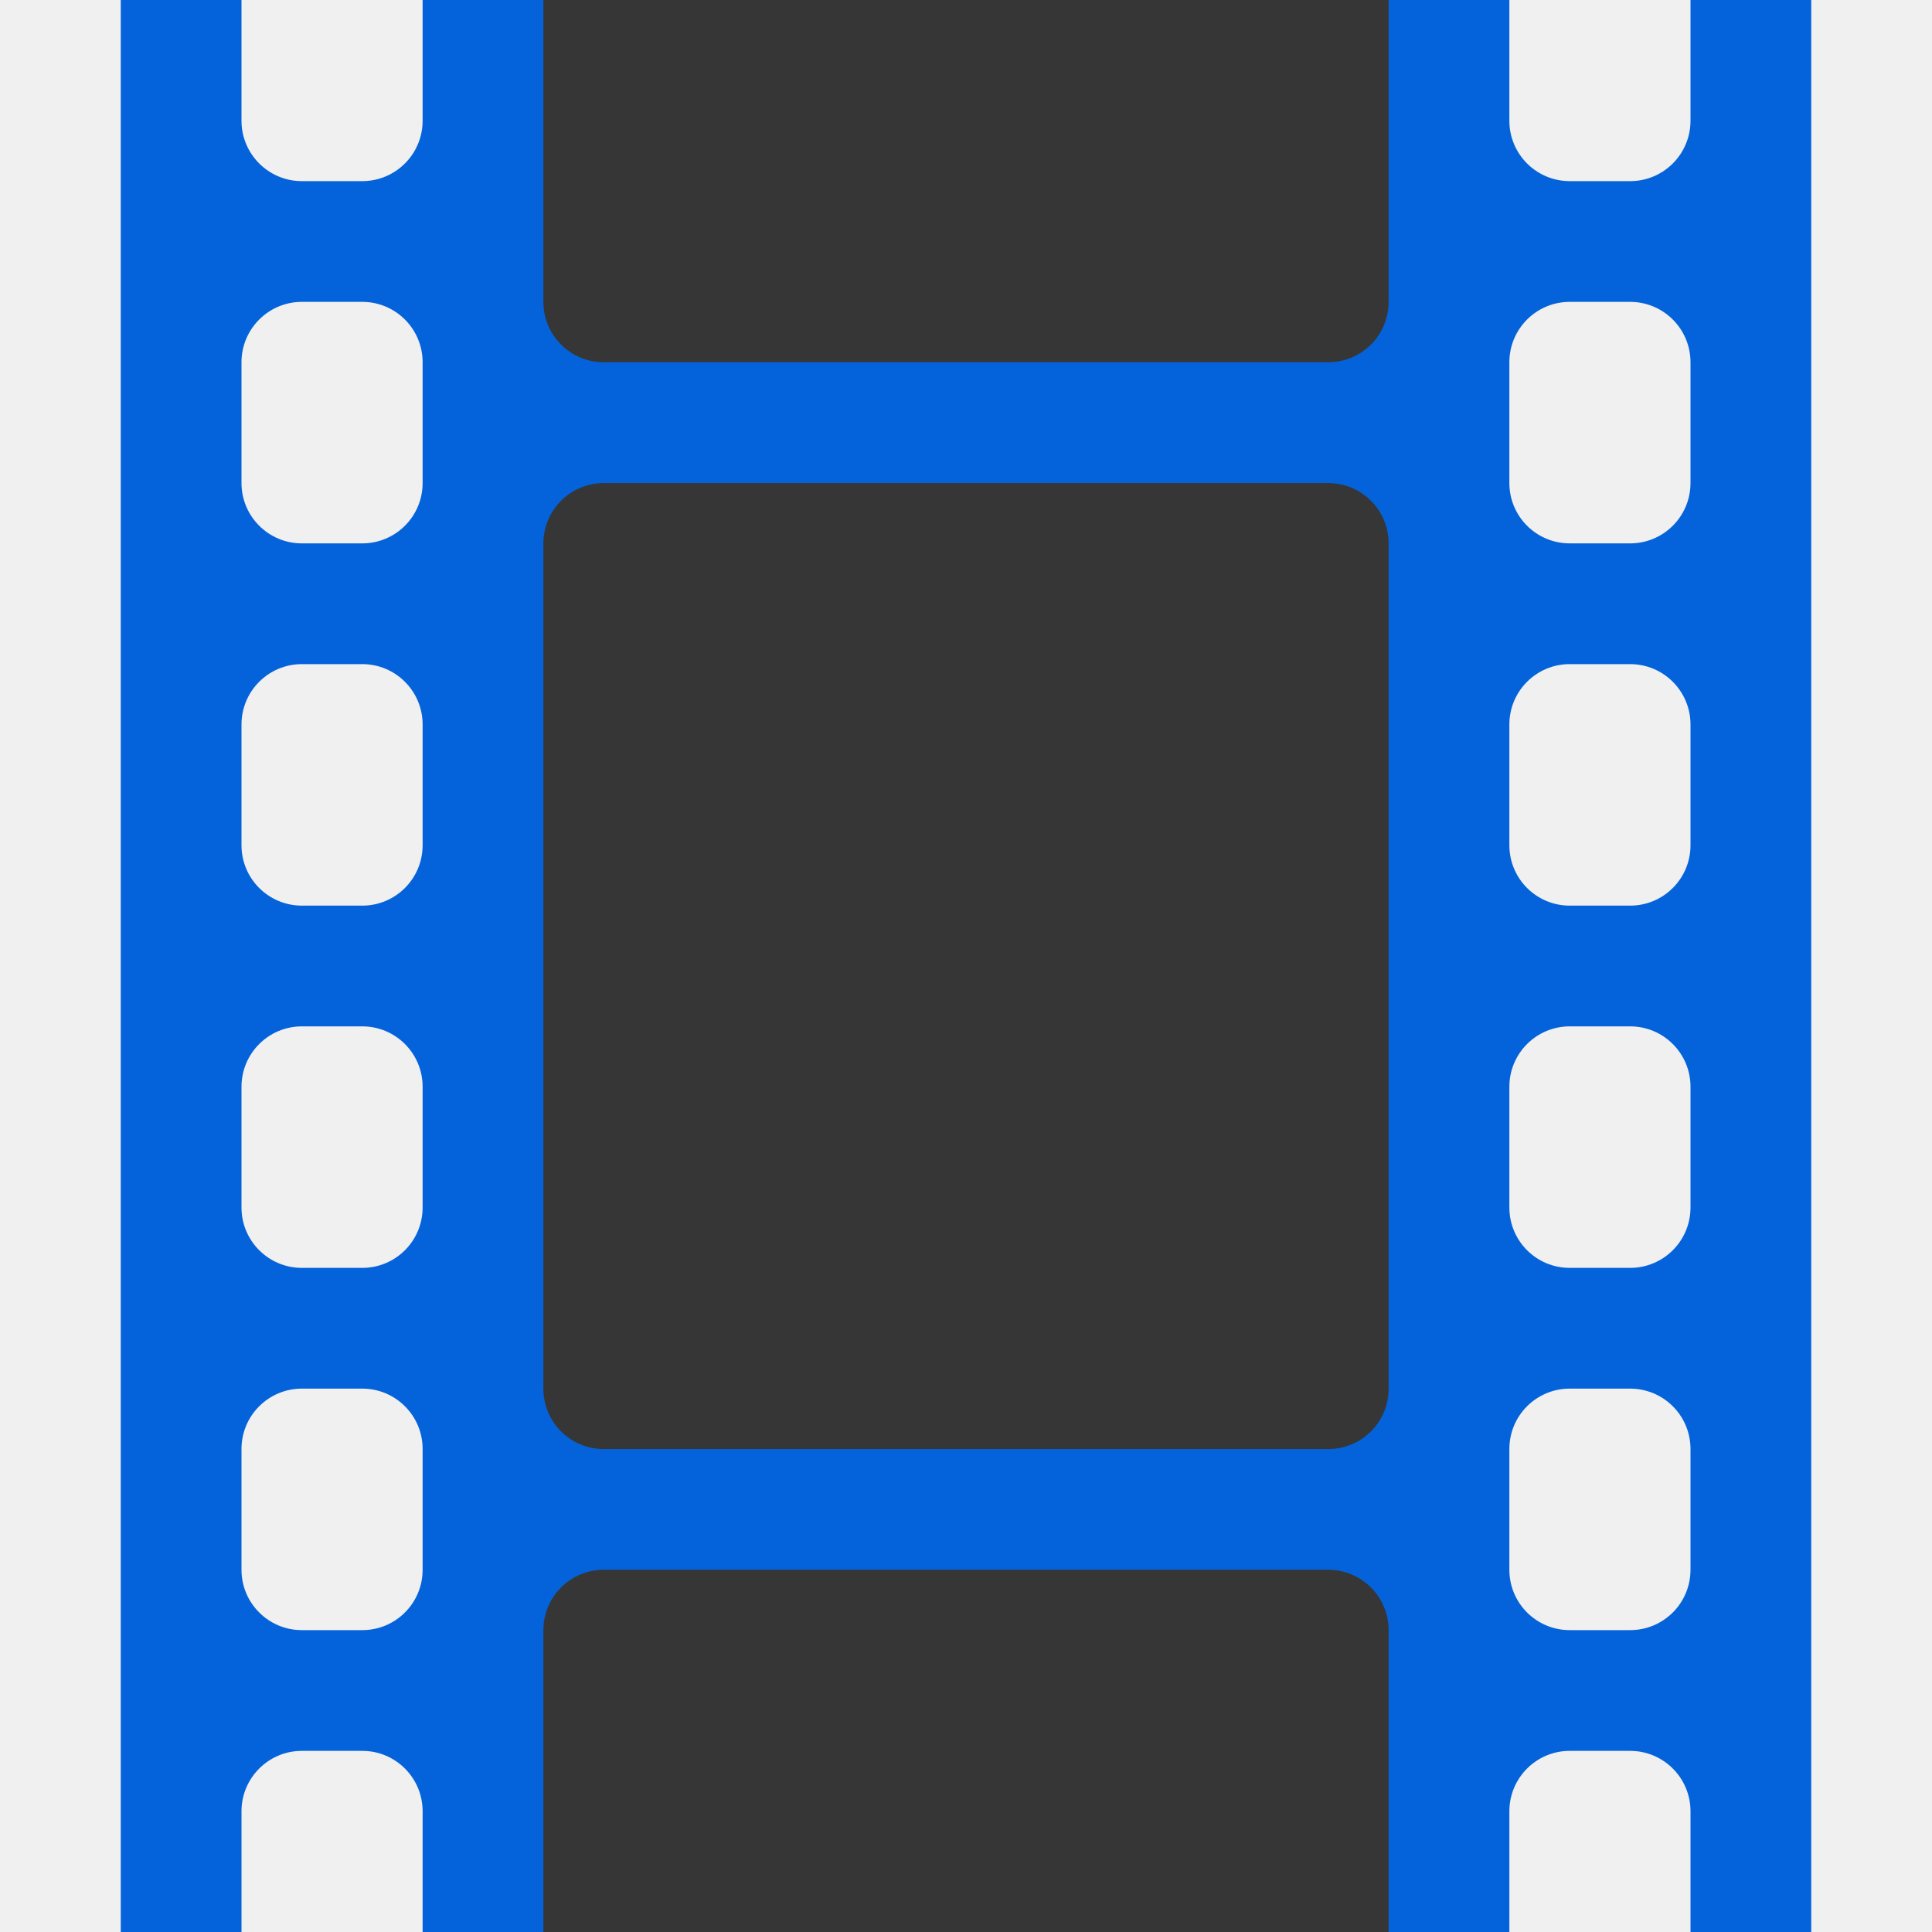
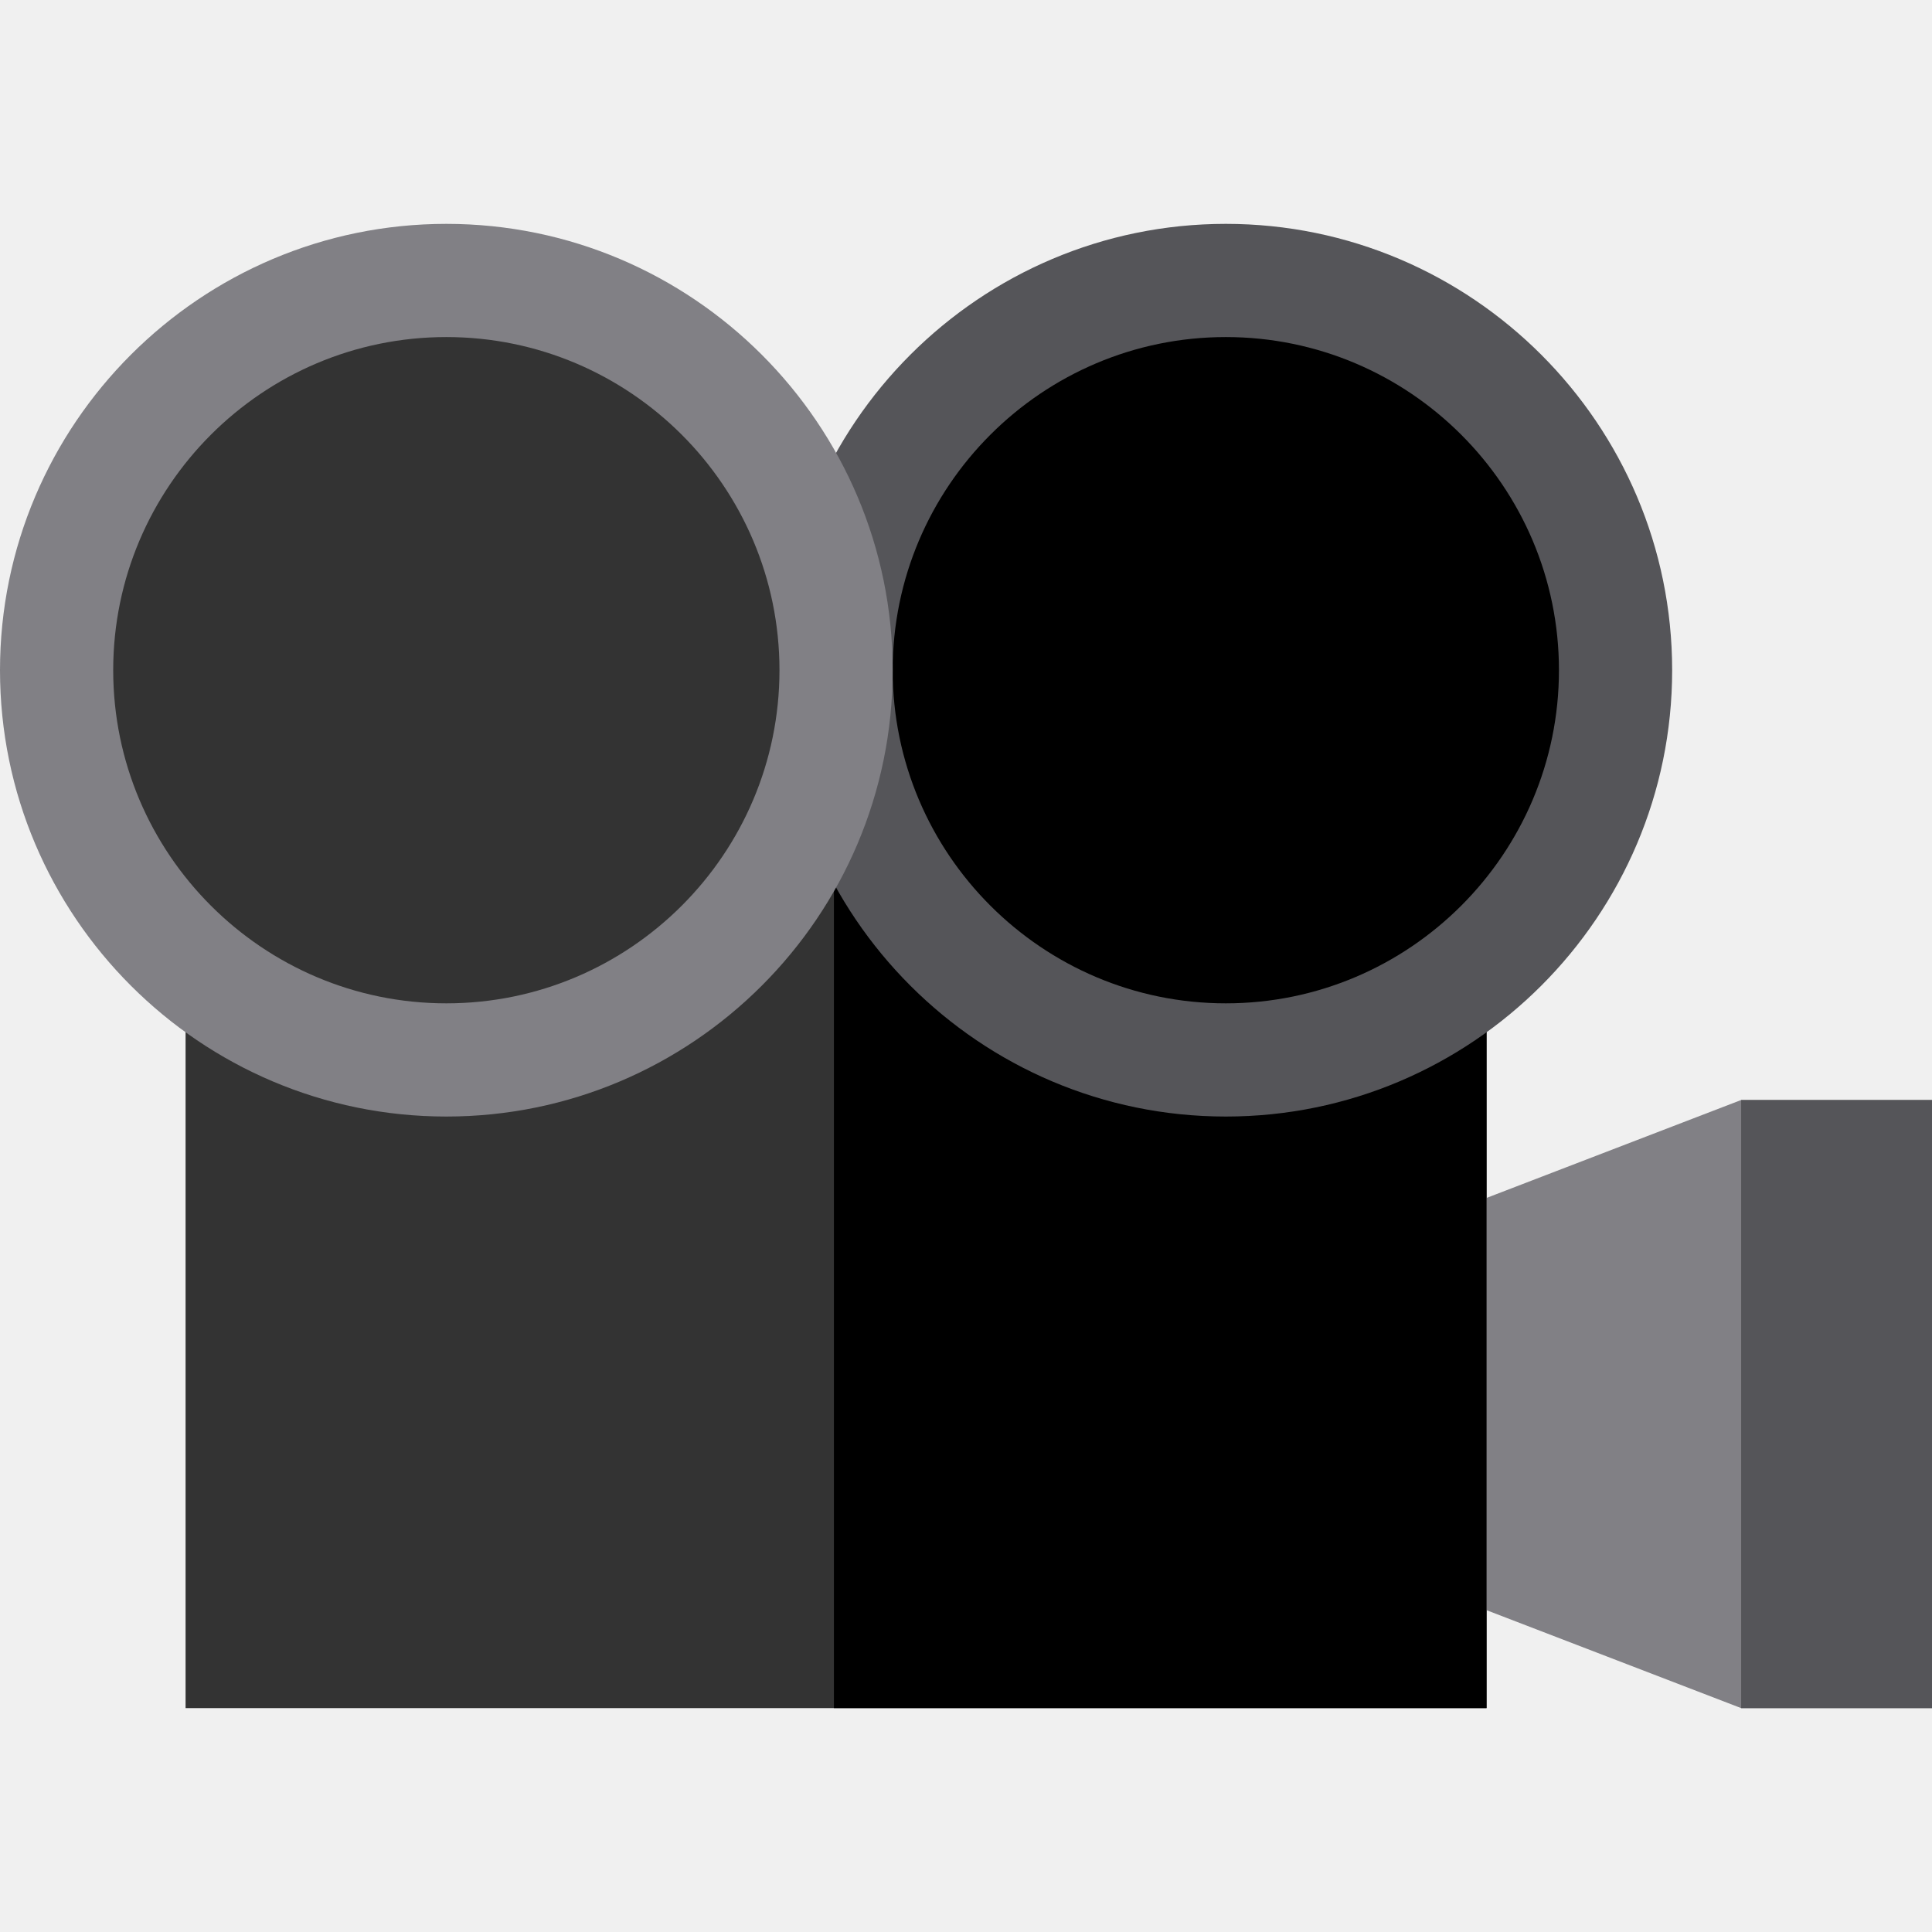
- <svg xmlns="http://www.w3.org/2000/svg" xmlns:xlink="http://www.w3.org/1999/xlink" width="280.027px" height="280.027px" viewBox="0 0 280.027 280.027" version="1.1">
-   <defs>
-     <path d="M0 0L280.027 0L280.027 280.027L0 280.027L0 0Z" id="path_1" />
-     <clipPath id="mask_1">
-       <use xlink:href="#path_1" />
-     </clipPath>
-   </defs>
-   <g id="video">
-     <path d="M0 0L280.027 0L280.027 280.027L0 280.027L0 0Z" id="Background" fill="#FFFFFF" fill-opacity="0" fill-rule="evenodd" stroke="none" />
-     <g clip-path="url(#mask_1)">
-       <g id="Group" transform="translate(17.501 0)">
-         <path d="M227.522 0L227.522 17.502C227.522 22.332 223.61 26.253 218.771 26.253L210.02 26.253C205.181 26.253 201.269 22.333 201.269 17.502L201.269 0L43.754 0L43.754 17.502C43.754 22.332 39.842 26.253 35.003 26.253L26.252 26.253C21.422 26.253 17.501 22.333 17.501 17.502L17.501 0L0 0L0 280.027L17.502 280.027L17.502 262.525C17.502 257.695 21.422 253.774 26.253 253.774L35.004 253.774C39.843 253.774 43.755 257.694 43.755 262.525L43.755 280.027L201.27 280.027L201.27 262.525C201.27 257.695 205.182 253.774 210.021 253.774L218.772 253.774C223.611 253.774 227.523 257.694 227.523 262.525L227.523 280.027L245.025 280.027L245.025 0L227.522 0L227.522 0ZM43.754 227.522C43.754 232.361 39.842 236.273 35.003 236.273L26.252 236.273C21.422 236.273 17.501 232.361 17.501 227.522L17.501 210.02C17.501 205.181 21.421 201.269 26.252 201.269L35.003 201.269C39.842 201.269 43.754 205.181 43.754 210.02L43.754 227.522L43.754 227.522ZM43.754 175.017C43.754 179.856 39.842 183.768 35.003 183.768L26.252 183.768C21.422 183.768 17.501 179.856 17.501 175.017L17.501 157.515C17.501 152.685 21.421 148.764 26.252 148.764L35.003 148.764C39.842 148.764 43.754 152.684 43.754 157.515L43.754 175.017L43.754 175.017ZM43.754 122.512C43.754 127.351 39.842 131.263 35.003 131.263L26.252 131.263C21.422 131.263 17.501 127.351 17.501 122.512L17.501 105.01C17.501 100.18 21.421 96.259 26.252 96.259L35.003 96.259C39.842 96.259 43.754 100.179 43.754 105.01L43.754 122.512L43.754 122.512ZM43.754 70.007C43.754 74.846 39.842 78.758 35.003 78.758L26.252 78.758C21.422 78.758 17.501 74.846 17.501 70.007L17.501 52.505C17.501 47.675 21.421 43.754 26.252 43.754L35.003 43.754C39.842 43.754 43.754 47.674 43.754 52.505L43.754 70.007L43.754 70.007ZM227.522 227.522C227.522 232.361 223.61 236.273 218.771 236.273L210.02 236.273C205.181 236.273 201.269 232.361 201.269 227.522L201.269 210.02C201.269 205.181 205.181 201.269 210.02 201.269L218.771 201.269C223.61 201.269 227.522 205.181 227.522 210.02L227.522 227.522L227.522 227.522ZM227.522 175.017C227.522 179.856 223.61 183.768 218.771 183.768L210.02 183.768C205.181 183.768 201.269 179.856 201.269 175.017L201.269 157.515C201.269 152.685 205.181 148.764 210.02 148.764L218.771 148.764C223.61 148.764 227.522 152.684 227.522 157.515L227.522 175.017L227.522 175.017ZM227.522 122.512C227.522 127.351 223.61 131.263 218.771 131.263L210.02 131.263C205.181 131.263 201.269 127.351 201.269 122.512L201.269 105.01C201.269 100.18 205.181 96.259 210.02 96.259L218.771 96.259C223.61 96.259 227.522 100.179 227.522 105.01L227.522 122.512L227.522 122.512ZM227.522 70.007C227.522 74.846 223.61 78.758 218.771 78.758L210.02 78.758C205.181 78.758 201.269 74.846 201.269 70.007L201.269 52.505C201.269 47.675 205.181 43.754 210.02 43.754L218.771 43.754C223.61 43.754 227.522 47.674 227.522 52.505L227.522 70.007L227.522 70.007Z" id="Shape" fill="#0463DB" fill-rule="evenodd" stroke="none" />
-         <path d="M175.017 70.016L70.007 70.016C65.177 70.016 61.256 73.936 61.256 78.767L61.256 201.279C61.256 206.127 65.176 210.03 70.007 210.03L175.017 210.03C179.856 210.03 183.768 206.127 183.768 201.279L183.768 78.758C183.768 73.936 179.856 70.016 175.017 70.016L175.017 70.016ZM61.256 0L61.256 43.754C61.256 48.593 65.176 52.505 70.007 52.505L175.017 52.505C179.856 52.505 183.768 48.593 183.768 43.754L183.768 0L61.256 0L61.256 0ZM175.017 227.522L70.007 227.522C65.177 227.522 61.256 231.442 61.256 236.273L61.256 280.027L183.768 280.027L183.768 236.273C183.768 231.451 179.856 227.522 175.017 227.522L175.017 227.522Z" id="Shape" fill="#363636" fill-rule="evenodd" stroke="none" />
-       </g>
-     </g>
-   </g>
+ <svg xmlns="http://www.w3.org/2000/svg" version="1.1" id="Layer_1" x="0px" y="0px" viewBox="0 0 512.005 512.005" style="enable-background:new 0 0 512.005 512.005;" xml:space="preserve">
+   <rect x="49.18" y="186.589" style="fill:#333333;" width="344.77" height="266.08" />
+   <polygon style="fill:#818085;" points="461.425,291.515 363.959,329.002 363.959,415.184 461.425,452.671 512,452.671 512,291.515   " />
+   <rect x="461.43" y="291.519" style="fill:#555559;" width="50.575" height="161.16" />
+   <rect x="221" y="186.589" width="172.96" height="266.08" />
+   <path style="fill:#555559;" d="M324.857,295.898c-65.223,0-118.286-53.062-118.286-118.286c0-65.223,53.063-118.286,118.286-118.286  s118.286,53.063,118.286,118.286S390.08,295.898,324.857,295.898z" />
+   <path d="M324.857,265.898c-48.681,0-88.286-39.605-88.286-88.286s39.605-88.286,88.286-88.286s88.286,39.605,88.286,88.286  S373.538,265.898,324.857,265.898z" />
+   <path style="fill:#818085;" d="M118.286,59.327C53.063,59.327,0,112.389,0,177.612s53.063,118.286,118.286,118.286  s118.286-53.062,118.286-118.286C236.571,112.389,183.509,59.327,118.286,59.327z" />
+   <path style="fill:#333333;" d="M118.286,265.898C69.605,265.898,30,226.293,30,177.612s39.605-88.286,88.286-88.286  s88.286,39.605,88.286,88.286C206.571,226.293,166.966,265.898,118.286,265.898z" />
+   <g>
+ </g>
+   <g>
+ </g>
+   <g>
+ </g>
+   <g>
+ </g>
+   <g>
+ </g>
+   <g>
+ </g>
+   <g>
+ </g>
+   <g>
+ </g>
+   <g>
+ </g>
+   <g>
+ </g>
+   <g>
+ </g>
+   <g>
+ </g>
+   <g>
+ </g>
+   <g>
+ </g>
+   <g>
+ </g>
</svg>
